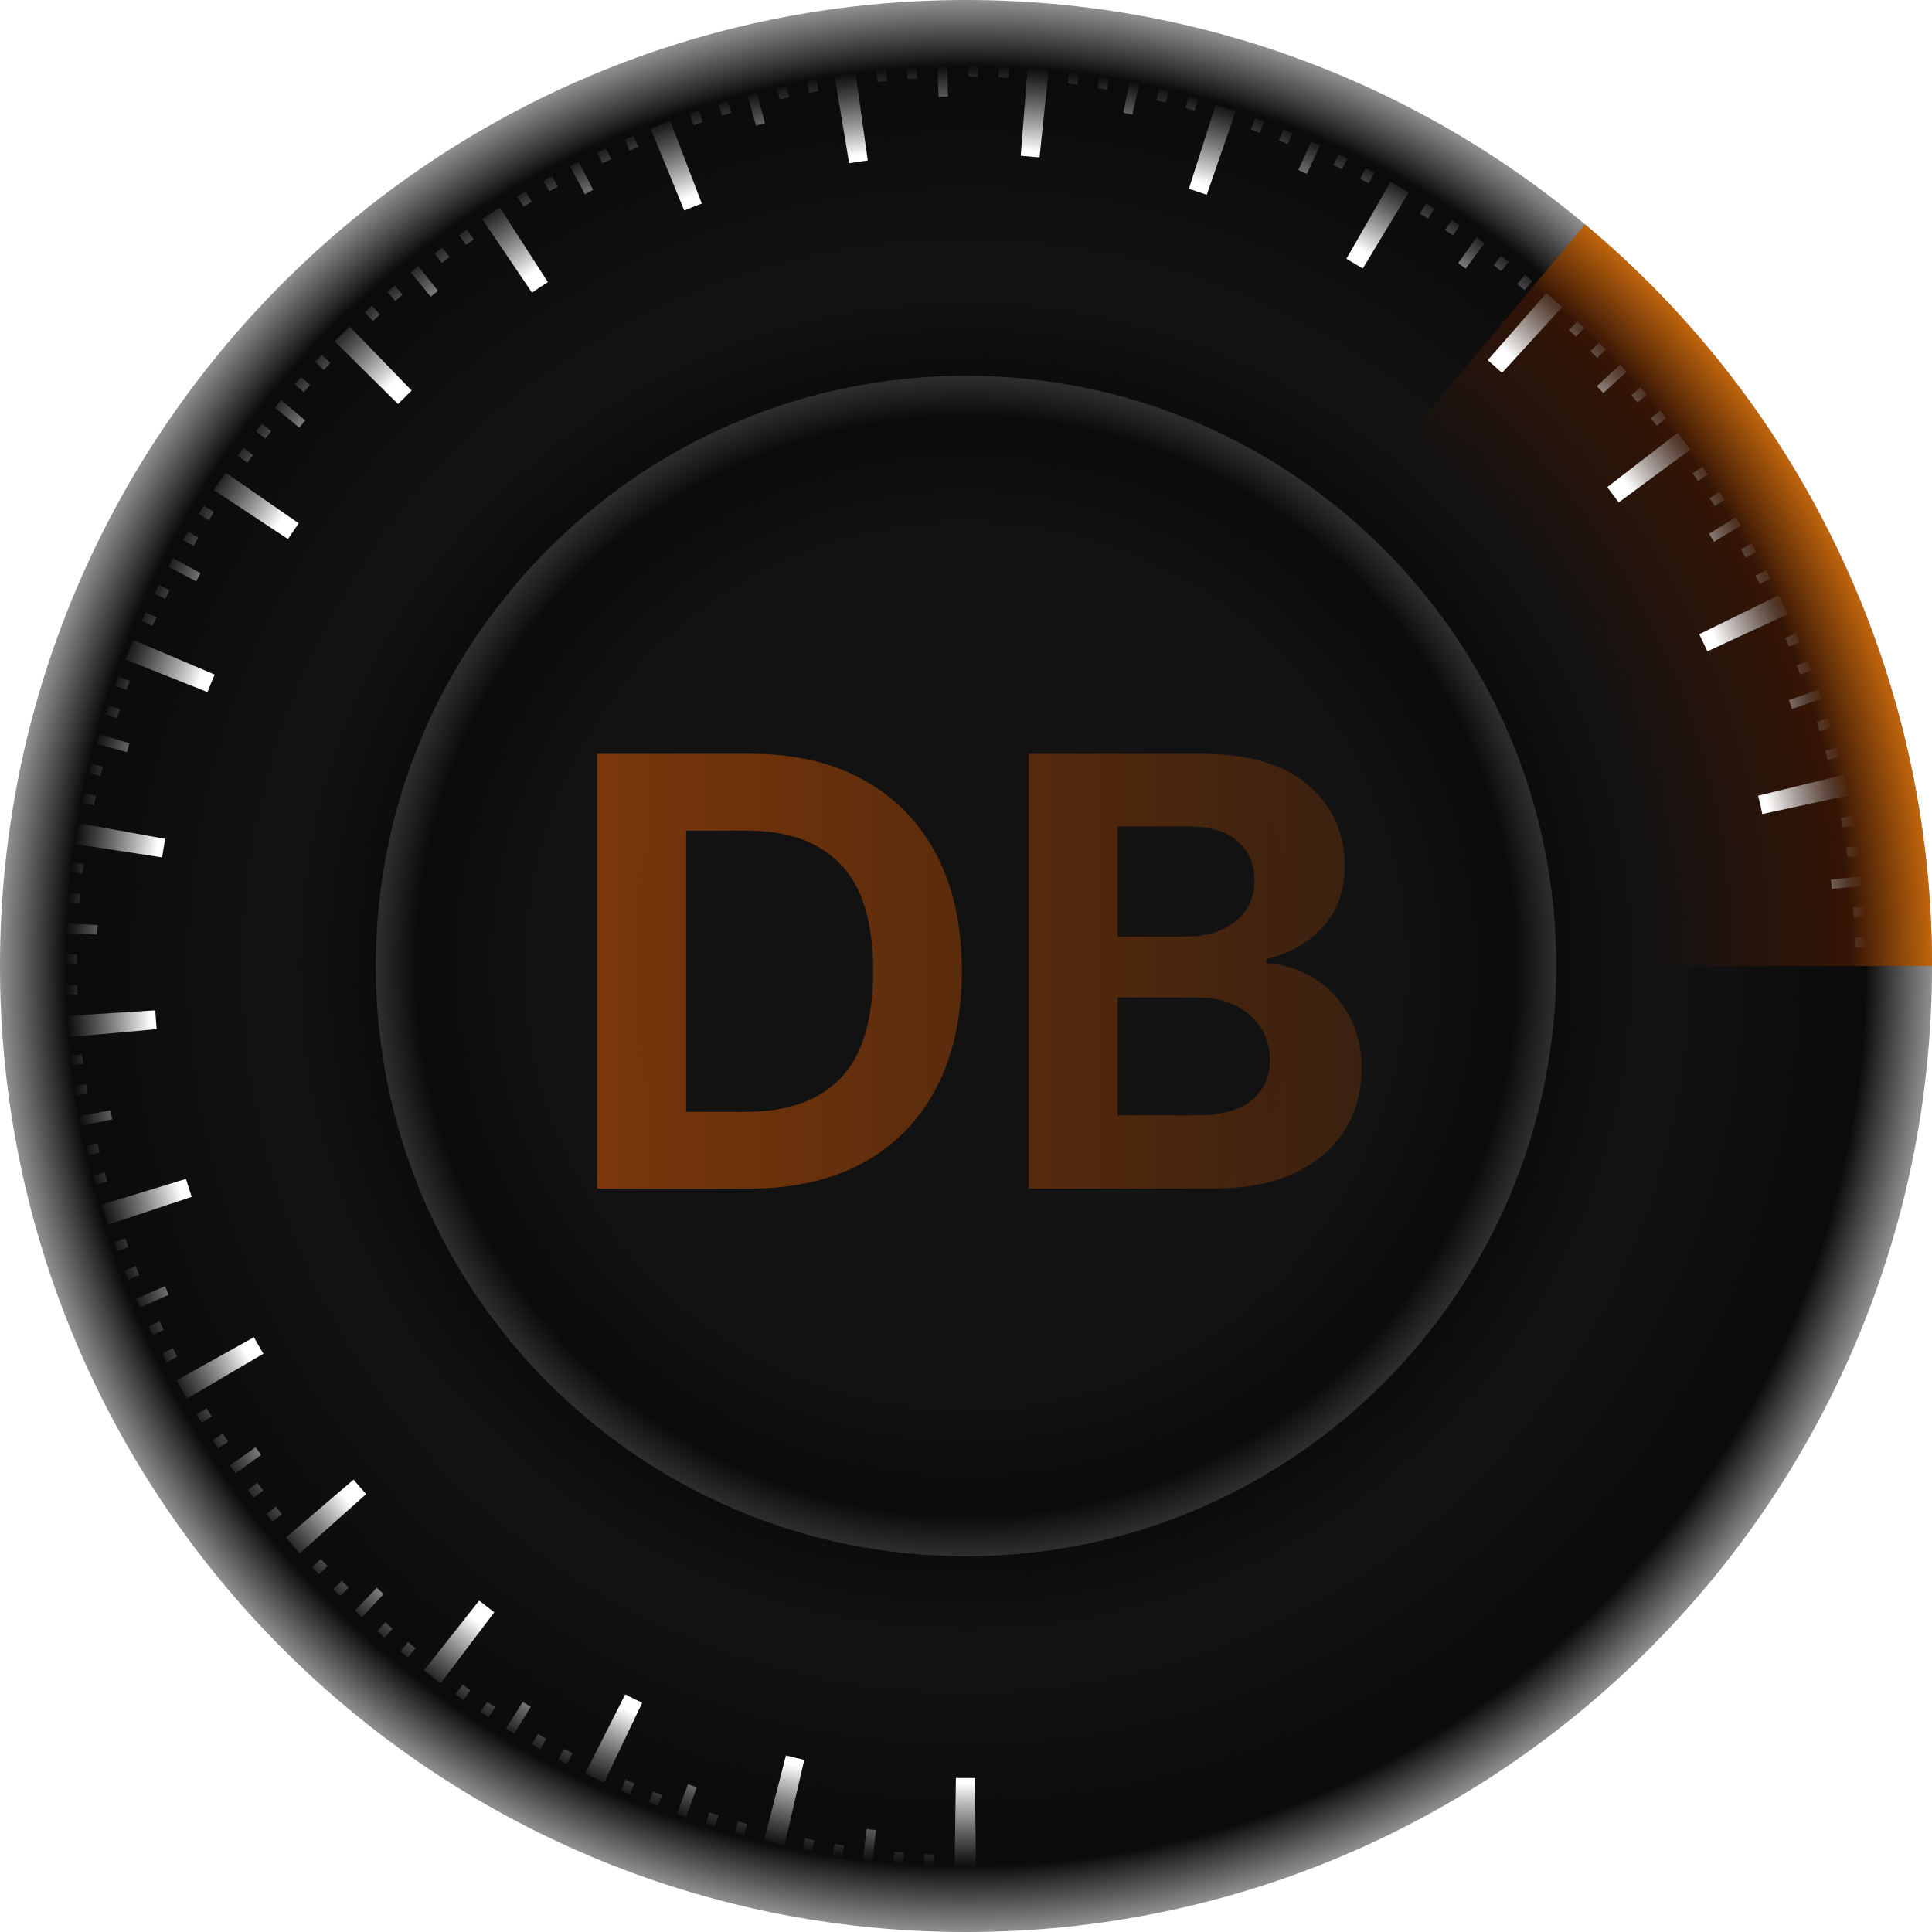
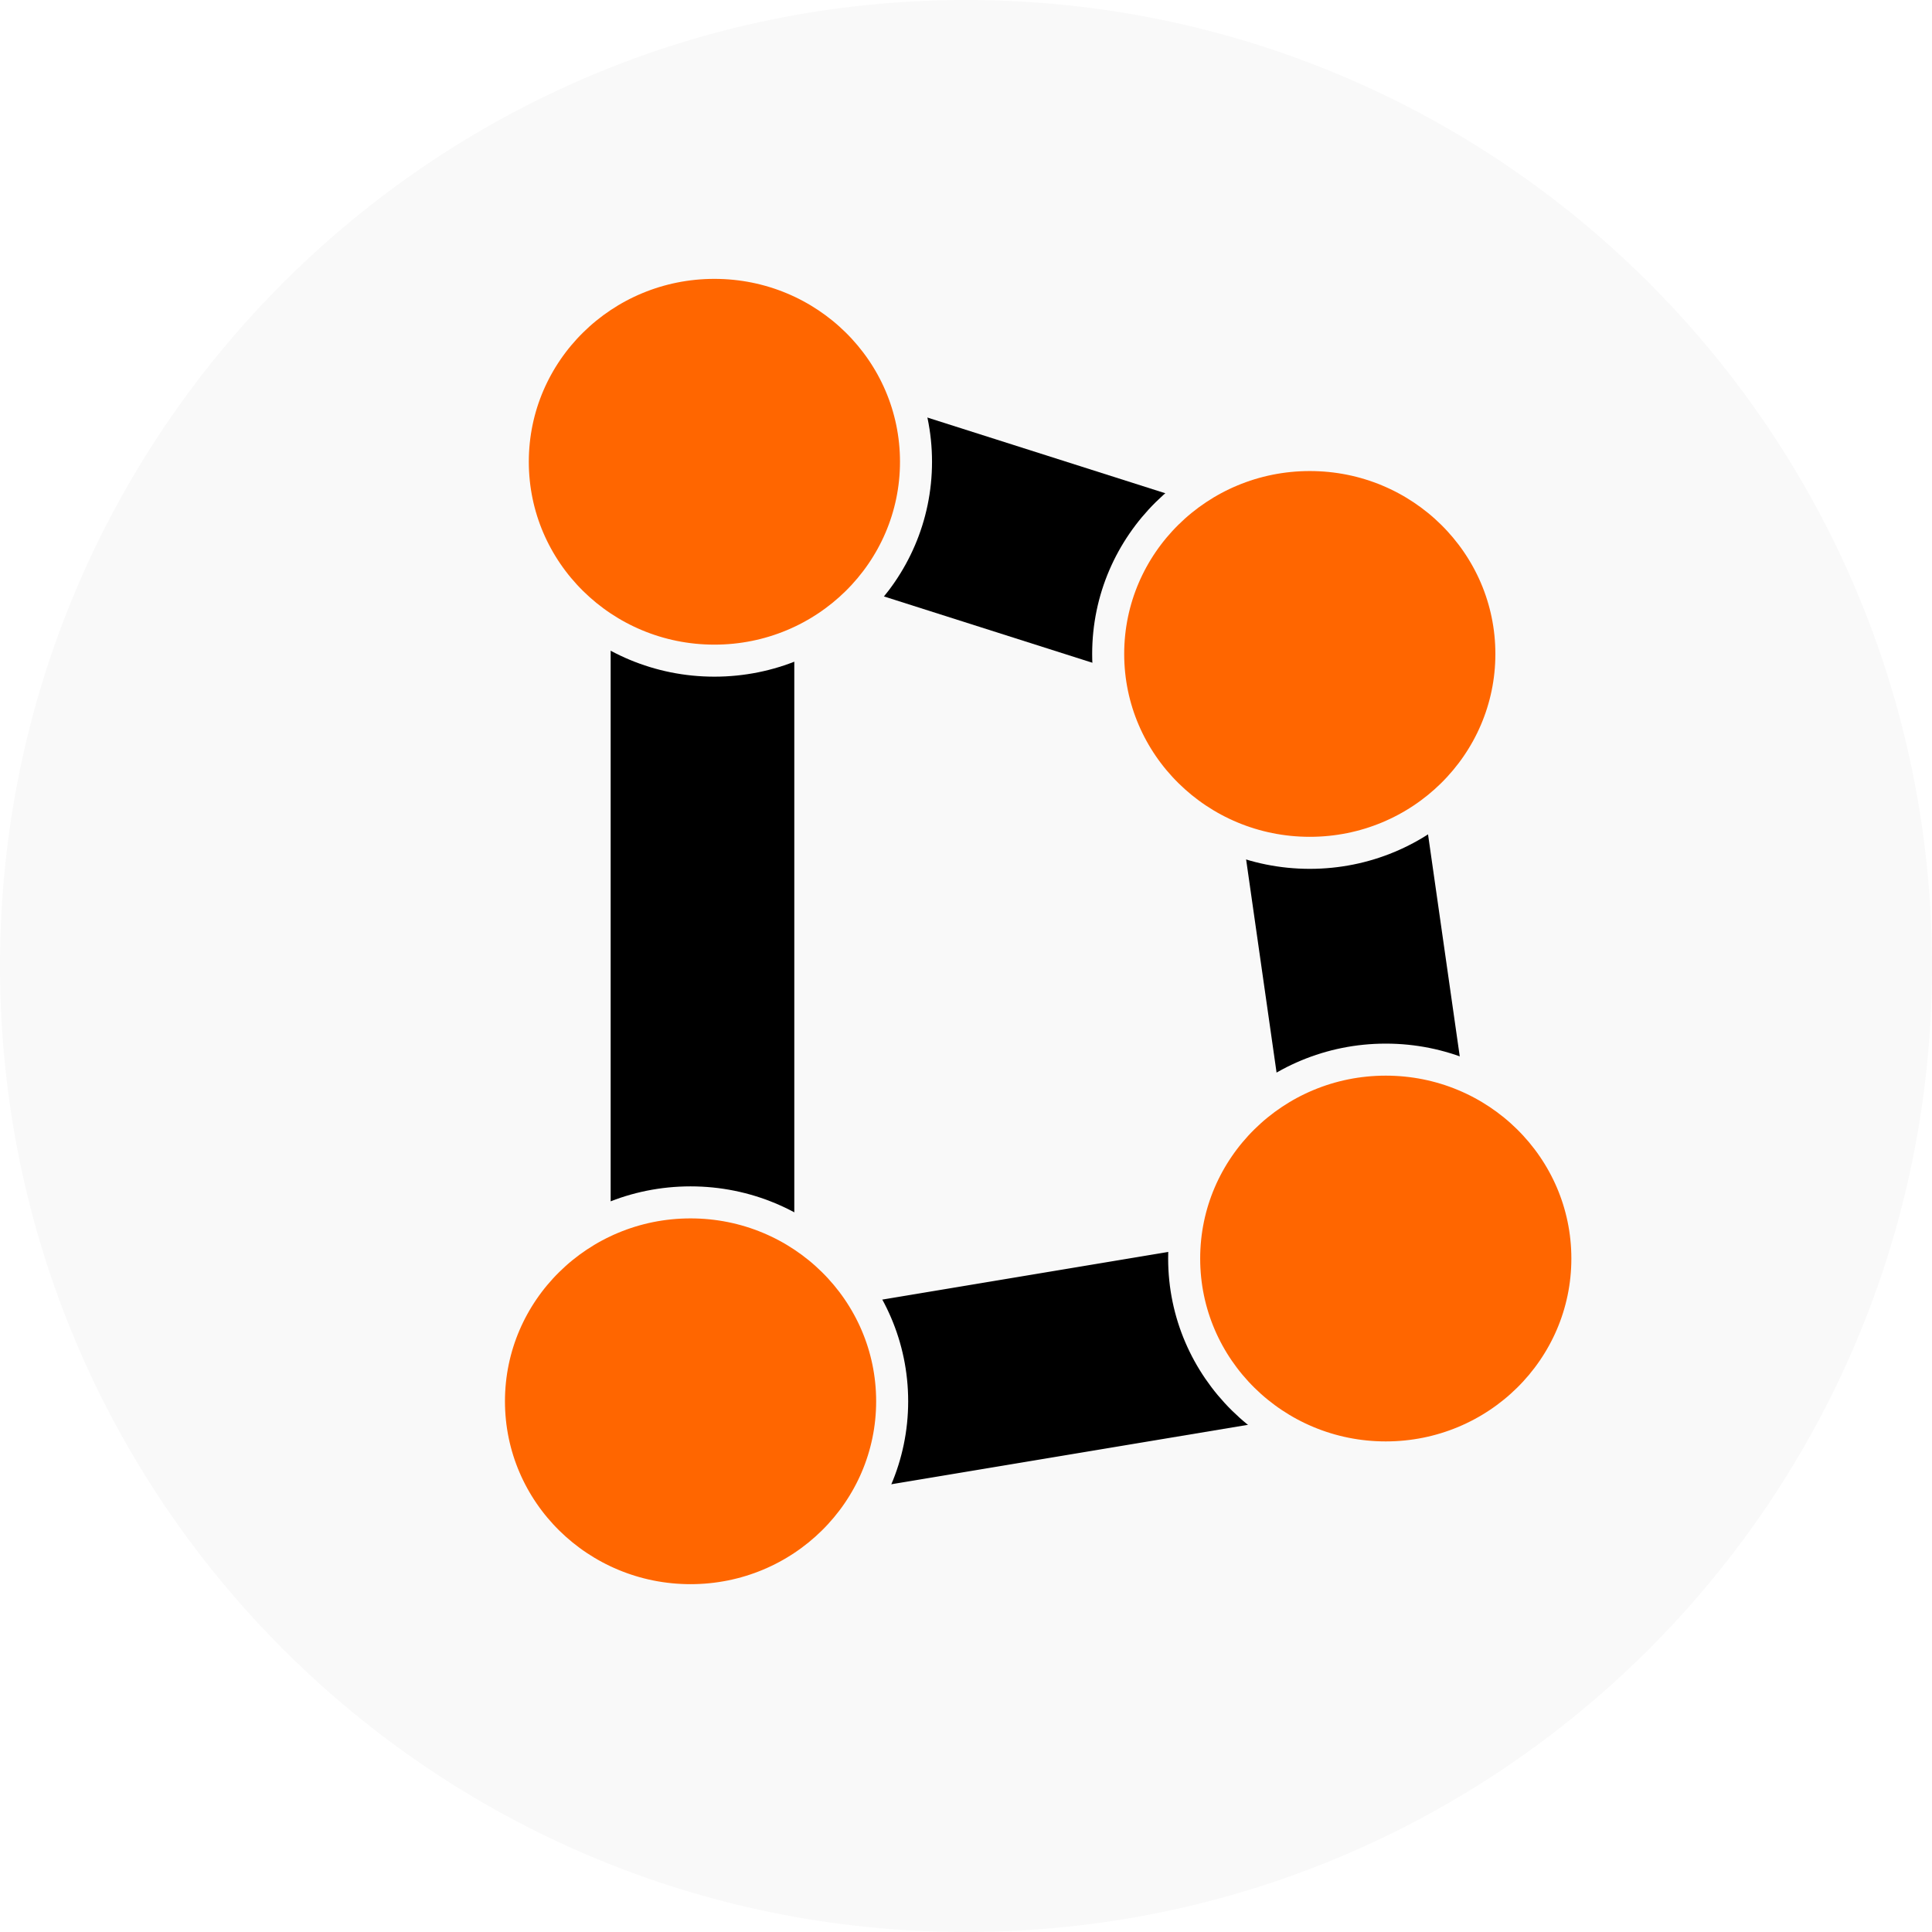
- <svg xmlns="http://www.w3.org/2000/svg" xmlns:xlink="http://www.w3.org/1999/xlink" width="1080" height="1080" viewBox="0 0 1080 1080" version="1.1" id="svg1" xml:space="preserve">
-   <defs id="defs1">
-     <linearGradient id="linearGradient2">
-       <stop style="stop-color:#ff6600;stop-opacity:0.446;" offset="0" id="stop15" />
-       <stop style="stop-color:#ff6600;stop-opacity:0.164;" offset="1" id="stop16" />
-     </linearGradient>
-     <linearGradient id="linearGradient12">
-       <stop style="stop-color:#121212;stop-opacity:1;" offset="0.437" id="stop7" />
-       <stop style="stop-color:#131313;stop-opacity:1;" offset="0.709" id="stop8" />
-       <stop style="stop-color:#0b0b0b;stop-opacity:1;" offset="0.931" id="stop11" />
-       <stop style="stop-color:#2e2e2e;stop-opacity:1;" offset="0.999" id="stop12" />
-     </linearGradient>
-     <linearGradient id="linearGradient6">
-       <stop style="stop-color:#000000;stop-opacity:1;" offset="0.437" id="stop3" />
-       <stop style="stop-color:#131313;stop-opacity:1;" offset="0.709" id="stop4" />
-       <stop style="stop-color:#341405;stop-opacity:1;" offset="0.915" id="stop5" />
-       <stop style="stop-color:#be640c;stop-opacity:1;" offset="0.999" id="stop6" />
-     </linearGradient>
-     <linearGradient id="linearGradient9">
-       <stop style="stop-color:#ffffff;stop-opacity:1;" offset="0.907" id="stop9" />
-       <stop style="stop-color:#c0c0c0;stop-opacity:0;" offset="1" id="stop10" />
-     </linearGradient>
-     <rect x="344.361" y="624.226" width="126.182" height="34.302" id="rect1" />
-     <linearGradient id="linearGradient1">
-       <stop style="stop-color:#000000;stop-opacity:1;" offset="0.437" id="stop1" />
-       <stop style="stop-color:#131313;stop-opacity:1;" offset="0.709" id="stop13" />
-       <stop style="stop-color:#0b0b0b;stop-opacity:1;" offset="0.931" id="stop14" />
-       <stop style="stop-color:#8e8e8e;stop-opacity:1;" offset="0.999" id="stop2" />
-     </linearGradient>
-     <radialGradient xlink:href="#linearGradient1" id="radialGradient2" cx="105" cy="148.5" fx="105" fy="148.5" r="50" gradientUnits="userSpaceOnUse" gradientTransform="matrix(10.8,0,0,10.8,-594.0001,-1063.8)" />
-     <radialGradient xlink:href="#linearGradient9" id="radialGradient10" cx="105" cy="148.5" fx="105" fy="148.5" r="52.602" gradientTransform="matrix(1,0,0,0.9999276,0,0.01075761)" gradientUnits="userSpaceOnUse" />
-     <radialGradient xlink:href="#linearGradient6" id="radialGradient3" gradientUnits="userSpaceOnUse" gradientTransform="matrix(10.8,0,0,10.8,-594.0001,-1063.8)" cx="105" cy="148.5" fx="105" fy="148.5" r="50" />
-     <radialGradient xlink:href="#linearGradient12" id="radialGradient4" gradientUnits="userSpaceOnUse" gradientTransform="matrix(6.598798,0,0,6.598798,-152.873,-439.9207)" cx="105" cy="148.5" fx="105" fy="148.5" r="50" />
-     <linearGradient xlink:href="#linearGradient2" id="linearGradient16" x1="344.635" y1="631.718" x2="362.524" y2="631.718" gradientUnits="userSpaceOnUse" gradientTransform="matrix(25.05124,0,0,25.05124,-8314.891,-15282.408)" />
-   </defs>
+ <svg xmlns="http://www.w3.org/2000/svg" width="512" height="512" viewBox="0 0 512 512" version="1.1" id="svg1">
+   <defs id="defs1" />
  <g id="layer1">
-     <path d="m 69.93,79.231 v 14.405 h 1.654 V 79.231 Z m 3.284,0 v 1.933 h 0.761 v -1.933 z m 2.392,0 v 1.933 h 0.763 v -1.933 z m 2.393,0 v 5.107 h 0.761 v -5.107 z m 2.392,0 v 1.933 h 0.763 v -1.933 z m 2.393,0 v 1.933 h 0.763 v -1.933 z" id="path1-6" style="display:none;stroke-width:0.875" transform="matrix(6.56202,0,0,11.95537,-776.9353,-1082.885)" />
-     <g id="g1">
-       <circle style="fill:url(#radialGradient2);fill-opacity:1;stroke:none;stroke-width:2.862;stroke-linejoin:bevel;stroke-opacity:0.719" id="circle1" cy="540" cx="540" r="540" />
-       <path style="fill:url(#radialGradient3);fill-opacity:1;stroke:none;stroke-width:2.862;stroke-linejoin:bevel;stroke-opacity:0.719" id="circle2" d="M 885.994,125.406 A 540,540 0 0 1 1080,540 H 540 Z" />
-       <path style="fill:url(#radialGradient10);stroke:none;stroke-width:0.265;stroke-linejoin:bevel;stroke-dasharray:none;stroke-opacity:1" id="path1" d="m 105.572,201.1 -0.065,-5.208 c -0.169,0.001 -0.338,0.001 -0.507,4e-5 -0.2,0.001 -0.399,0.001 -0.599,-7.4e-4 l -0.077,5.206 c 0.225,0.005 0.45,0.007 0.676,0.009 0.191,-0.001 0.381,-0.003 0.572,-0.007 z m -2.474,-0.042 0.029,-0.696 c -0.188,-0.008 -0.375,-0.018 -0.562,-0.029 l -0.037,0.695 c 0.19,0.011 0.38,0.021 0.571,0.03 z m -1.791,-0.116 0.056,-0.693 c -0.187,-0.015 -0.374,-0.032 -0.56,-0.05 l -0.064,0.692 c 0.189,0.018 0.379,0.035 0.569,0.051 z m -1.78,-0.183 0.216,-1.82 c -0.181,-0.022 -0.361,-0.044 -0.542,-0.068 l -0.238,1.816 c 0.188,0.025 0.376,0.049 0.564,0.072 z m -1.767,-0.248 0.108,-0.684 c -0.184,-0.029 -0.368,-0.06 -0.552,-0.091 l -0.116,0.683 c 0.187,0.032 0.373,0.063 0.56,0.093 z m -1.754,-0.312 0.133,-0.679 c -0.183,-0.036 -0.365,-0.073 -0.548,-0.111 l -0.141,0.677 c 0.185,0.039 0.37,0.076 0.556,0.113 z m -1.615,-0.346 1.16,-5.02 c -0.357,-0.082 -0.713,-0.169 -1.068,-0.26 l -1.284,4.989 c 0.396,0.102 0.794,0.199 1.193,0.292 z m -2.36,-0.608 0.189,-0.665 c -0.179,-0.051 -0.357,-0.102 -0.535,-0.155 l -0.196,0.663 c 0.18,0.053 0.361,0.106 0.542,0.157 z m -1.697,-0.513 0.212,-0.658 c -0.177,-0.057 -0.353,-0.115 -0.53,-0.174 l -0.219,0.656 c 0.179,0.06 0.358,0.118 0.537,0.176 z m -1.678,-0.572 0.62,-1.719 c -0.171,-0.061 -0.341,-0.124 -0.511,-0.187 l -0.639,1.712 c 0.176,0.066 0.353,0.13 0.529,0.194 z m -1.656,-0.629 0.257,-0.642 c -0.173,-0.069 -0.345,-0.139 -0.517,-0.21 l -0.264,0.64 c 0.174,0.072 0.349,0.142 0.524,0.212 z m -1.635,-0.685 0.279,-0.634 c -0.17,-0.075 -0.34,-0.15 -0.509,-0.227 l -0.286,0.631 c 0.172,0.077 0.344,0.154 0.516,0.23 z m -1.497,-0.685 2.225,-4.66 c -0.333,-0.159 -0.664,-0.323 -0.993,-0.49 l -2.332,4.611 c 0.365,0.184 0.732,0.364 1.101,0.539 z m -2.174,-1.095 0.327,-0.612 c -0.164,-0.087 -0.327,-0.175 -0.49,-0.264 l -0.333,0.609 c 0.165,0.09 0.331,0.179 0.497,0.268 z m -1.551,-0.859 0.347,-0.602 c -0.161,-0.093 -0.322,-0.186 -0.483,-0.281 l -0.353,0.598 c 0.162,0.096 0.325,0.19 0.489,0.284 z m -1.524,-0.909 0.968,-1.561 c -0.155,-0.096 -0.309,-0.192 -0.463,-0.29 l -0.984,1.551 c 0.159,0.101 0.319,0.2 0.479,0.299 z m -1.494,-0.957 0.385,-0.579 c -0.155,-0.103 -0.31,-0.207 -0.464,-0.311 l -0.391,0.575 c 0.156,0.106 0.313,0.211 0.47,0.315 z m -1.465,-1.005 0.404,-0.567 c -0.152,-0.108 -0.303,-0.217 -0.454,-0.326 l -0.409,0.563 c 0.153,0.111 0.306,0.221 0.46,0.33 z m -1.331,-0.975 3.131,-4.141 c -0.297,-0.225 -0.591,-0.453 -0.883,-0.684 l -3.22,4.074 c 0.321,0.254 0.646,0.504 0.972,0.751 z m -1.915,-1.511 0.444,-0.538 c -0.144,-0.118 -0.287,-0.238 -0.429,-0.358 l -0.449,0.533 c 0.144,0.121 0.289,0.242 0.435,0.362 z m -1.353,-1.151 0.46,-0.524 c -0.14,-0.123 -0.28,-0.247 -0.419,-0.371 l -0.465,0.519 c 0.141,0.126 0.282,0.251 0.424,0.376 z m -1.318,-1.194 1.259,-1.346 c -0.133,-0.125 -0.266,-0.25 -0.398,-0.376 l -1.272,1.334 c 0.136,0.13 0.274,0.26 0.411,0.388 z m -1.28,-1.234 0.492,-0.495 c -0.132,-0.132 -0.264,-0.264 -0.395,-0.397 l -0.497,0.49 c 0.133,0.135 0.266,0.268 0.4,0.402 z m -1.242,-1.273 0.507,-0.479 c -0.128,-0.136 -0.256,-0.272 -0.383,-0.409 l -0.511,0.474 c 0.128,0.139 0.258,0.277 0.387,0.414 z m -1.117,-1.216 3.877,-3.461 c -0.248,-0.278 -0.494,-0.559 -0.736,-0.842 l -3.949,3.377 c 0.266,0.311 0.536,0.62 0.808,0.926 z m -1.585,-1.855 0.539,-0.442 c -0.118,-0.144 -0.235,-0.289 -0.352,-0.434 l -0.543,0.436 c 0.118,0.147 0.237,0.293 0.356,0.439 z m -1.103,-1.392 0.552,-0.425 c -0.114,-0.148 -0.226,-0.296 -0.338,-0.445 l -0.556,0.419 c 0.113,0.151 0.228,0.301 0.343,0.451 z m -1.06,-1.427 1.493,-1.075 c -0.106,-0.148 -0.212,-0.296 -0.317,-0.445 l -1.503,1.06 c 0.108,0.154 0.218,0.308 0.327,0.461 z m -1.013,-1.458 0.577,-0.389 c -0.104,-0.155 -0.207,-0.31 -0.309,-0.465 l -0.581,0.383 c 0.104,0.158 0.208,0.315 0.313,0.471 z m -0.967,-1.49 0.589,-0.37 c -0.099,-0.158 -0.197,-0.316 -0.294,-0.475 l -0.592,0.364 c 0.098,0.161 0.198,0.321 0.298,0.481 z m -0.854,-1.41 4.463,-2.622 c -0.188,-0.319 -0.373,-0.64 -0.553,-0.963 l -4.518,2.52 c 0.199,0.357 0.401,0.712 0.608,1.065 z m -1.184,-2.128 0.613,-0.324 c -0.087,-0.164 -0.172,-0.329 -0.257,-0.494 l -0.616,0.318 c 0.086,0.167 0.173,0.334 0.261,0.5 z m -0.801,-1.581 0.623,-0.304 c -0.081,-0.167 -0.162,-0.335 -0.241,-0.503 l -0.626,0.297 c 0.081,0.17 0.162,0.34 0.244,0.509 z m -0.749,-1.607 1.67,-0.747 c -0.074,-0.166 -0.147,-0.332 -0.219,-0.498 l -1.678,0.729 c 0.075,0.172 0.15,0.345 0.227,0.516 z m -0.694,-1.63 0.641,-0.261 c -0.07,-0.172 -0.139,-0.345 -0.207,-0.517 l -0.644,0.254 c 0.069,0.175 0.139,0.35 0.21,0.524 z m -0.639,-1.653 0.649,-0.239 c -0.064,-0.174 -0.127,-0.349 -0.189,-0.524 l -0.651,0.232 c 0.063,0.177 0.127,0.355 0.192,0.531 z m -0.543,-1.554 4.89,-1.623 c -0.116,-0.348 -0.227,-0.698 -0.335,-1.049 l -4.927,1.504 c 0.119,0.391 0.243,0.78 0.372,1.168 z m -0.711,-2.329 0.666,-0.186 c -0.05,-0.179 -0.099,-0.358 -0.147,-0.537 l -0.668,0.178 c 0.049,0.182 0.098,0.363 0.149,0.545 z m -0.447,-1.717 0.672,-0.162 c -0.044,-0.181 -0.086,-0.362 -0.128,-0.543 l -0.674,0.154 c 0.042,0.184 0.085,0.368 0.13,0.551 z m -0.386,-1.735 1.791,-0.363 c -0.036,-0.178 -0.071,-0.356 -0.105,-0.534 l -1.796,0.342 c 0.036,0.185 0.072,0.37 0.11,0.555 z m -0.324,-1.75 0.683,-0.112 c -0.03,-0.184 -0.06,-0.368 -0.088,-0.553 l -0.685,0.104 c 0.029,0.187 0.059,0.374 0.09,0.561 z m -0.26,-1.765 0.688,-0.087 c -0.024,-0.185 -0.046,-0.371 -0.068,-0.557 l -0.689,0.078 c 0.022,0.189 0.045,0.377 0.069,0.565 z M 52.599,152.65 57.755,152.185 c -0.032,-0.366 -0.058,-0.732 -0.08,-1.098 l -5.176,0.328 c 0.028,0.413 0.061,0.824 0.099,1.235 z m -0.166,-2.458 0.697,-0.026 c -0.008,-0.188 -0.014,-0.376 -0.019,-0.564 l -0.698,0.017 c 0.006,0.191 0.012,0.382 0.02,0.572 z m -0.039,-1.802 0.7,0.002 c 0.001,-0.189 0.004,-0.378 0.007,-0.566 l -0.699,-0.01 c -0.004,0.192 -0.007,0.383 -0.008,0.575 z m 0.049,-1.802 1.84,0.077 c 0.008,-0.183 0.017,-0.366 0.027,-0.548 l -1.837,-0.099 c -0.011,0.19 -0.021,0.38 -0.03,0.571 z m 0.117,-1.791 0.693,0.056 c 0.016,-0.187 0.032,-0.374 0.05,-0.56 l -0.692,-0.064 c -0.018,0.189 -0.035,0.379 -0.051,0.569 z m 0.183,-1.78 0.689,0.082 c 0.022,-0.186 0.046,-0.371 0.071,-0.556 l -0.687,-0.09 c -0.025,0.188 -0.049,0.376 -0.072,0.565 z m 0.229,-1.642 5.101,0.789 c 0.055,-0.362 0.115,-0.724 0.18,-1.084 l -5.075,-0.919 c -0.074,0.404 -0.142,0.808 -0.206,1.214 z m 0.439,-2.404 0.677,0.14 c 0.038,-0.182 0.077,-0.364 0.117,-0.545 l -0.675,-0.148 c -0.041,0.184 -0.08,0.368 -0.119,0.553 z m 0.393,-1.732 0.671,0.165 c 0.044,-0.181 0.09,-0.361 0.136,-0.541 l -0.669,-0.172 c -0.047,0.183 -0.093,0.366 -0.138,0.549 z m 0.455,-1.716 1.757,0.499 c 0.049,-0.174 0.1,-0.348 0.151,-0.522 l -1.751,-0.518 c -0.053,0.18 -0.106,0.361 -0.157,0.542 z m 0.514,-1.697 0.658,0.212 c 0.057,-0.177 0.115,-0.353 0.174,-0.53 l -0.656,-0.219 c -0.06,0.179 -0.118,0.358 -0.176,0.537 z m 0.572,-1.678 0.65,0.235 c 0.063,-0.175 0.127,-0.349 0.192,-0.523 l -0.648,-0.242 c -0.066,0.176 -0.131,0.353 -0.194,0.53 z m 0.583,-1.54 4.792,1.905 c 0.136,-0.342 0.277,-0.682 0.421,-1.021 l -4.748,-2.018 c -0.159,0.376 -0.314,0.754 -0.465,1.134 z m 0.949,-2.24 0.631,0.285 c 0.076,-0.169 0.153,-0.338 0.232,-0.506 l -0.628,-0.292 c -0.079,0.171 -0.157,0.341 -0.234,0.513 z m 0.755,-1.603 0.622,0.306 c 0.082,-0.167 0.165,-0.333 0.249,-0.499 l -0.619,-0.313 c -0.085,0.168 -0.169,0.337 -0.252,0.506 z m 0.808,-1.579 1.617,0.864 c 0.086,-0.16 0.172,-0.32 0.259,-0.48 l -1.608,-0.881 c -0.09,0.165 -0.179,0.331 -0.268,0.497 z m 0.859,-1.551 0.602,0.347 c 0.093,-0.161 0.186,-0.322 0.281,-0.483 l -0.598,-0.353 c -0.096,0.162 -0.19,0.325 -0.284,0.489 z m 0.909,-1.524 0.591,0.366 c 0.098,-0.158 0.197,-0.316 0.296,-0.474 l -0.587,-0.372 c -0.101,0.159 -0.201,0.319 -0.3,0.48 z m 0.888,-1.389 4.322,2.861 c 0.205,-0.309 0.414,-0.617 0.626,-0.922 l -4.261,-2.956 c -0.233,0.337 -0.462,0.675 -0.688,1.017 z m 1.387,-2.005 0.563,0.409 c 0.109,-0.151 0.219,-0.301 0.33,-0.45 l -0.559,-0.415 c -0.112,0.151 -0.223,0.303 -0.334,0.456 z m 1.064,-1.422 0.551,0.427 c 0.114,-0.147 0.229,-0.294 0.345,-0.441 l -0.547,-0.432 c -0.117,0.148 -0.233,0.297 -0.349,0.446 z m 1.109,-1.389 1.42,1.173 c 0.116,-0.141 0.233,-0.281 0.351,-0.42 l -1.409,-1.187 c -0.121,0.144 -0.242,0.289 -0.362,0.435 z m 1.152,-1.353 0.524,0.46 c 0.123,-0.14 0.247,-0.28 0.372,-0.419 l -0.519,-0.466 c -0.126,0.141 -0.251,0.282 -0.376,0.424 z m 1.194,-1.318 0.509,0.476 c 0.127,-0.136 0.256,-0.272 0.384,-0.407 l -0.505,-0.481 c -0.13,0.137 -0.26,0.274 -0.389,0.412 z m 1.145,-1.19 3.694,3.658 c 0.262,-0.265 0.528,-0.527 0.796,-0.787 l -3.615,-3.735 c -0.294,0.285 -0.586,0.573 -0.874,0.864 z m 1.754,-1.698 0.474,0.511 c 0.137,-0.127 0.274,-0.253 0.412,-0.378 l -0.469,-0.516 c -0.14,0.127 -0.278,0.254 -0.417,0.383 z m 1.322,-1.188 0.458,0.525 c 0.141,-0.123 0.282,-0.244 0.424,-0.366 l -0.453,-0.53 c -0.144,0.123 -0.287,0.246 -0.429,0.37 z m 1.359,-1.147 1.167,1.425 c 0.141,-0.116 0.283,-0.23 0.425,-0.345 l -1.153,-1.436 c -0.147,0.118 -0.294,0.236 -0.439,0.356 z m 1.392,-1.103 0.424,0.552 c 0.148,-0.114 0.296,-0.226 0.445,-0.338 l -0.419,-0.556 c -0.151,0.113 -0.301,0.228 -0.451,0.342 z m 1.427,-1.059 0.407,0.565 c 0.151,-0.109 0.303,-0.217 0.456,-0.324 L 75.861,105.521 c -0.154,0.109 -0.308,0.218 -0.461,0.328 z m 1.354,-0.943 2.905,4.295 c 0.307,-0.209 0.617,-0.414 0.929,-0.615 l -2.809,-4.355 c -0.344,0.221 -0.686,0.446 -1.025,0.675 z m 2.049,-1.319 0.364,0.592 c 0.158,-0.097 0.317,-0.194 0.477,-0.289 L 79.285,103.295 c -0.161,0.097 -0.322,0.194 -0.483,0.293 z m 1.527,-0.903 0.344,0.603 c 0.162,-0.092 0.324,-0.183 0.486,-0.274 l -0.338,-0.606 c -0.165,0.092 -0.329,0.184 -0.493,0.277 z m 1.556,-0.853 0.857,1.62 c 0.161,-0.085 0.322,-0.169 0.483,-0.252 l -0.84,-1.629 c -0.167,0.086 -0.334,0.173 -0.5,0.261 z m 1.581,-0.801 0.304,0.623 c 0.167,-0.081 0.335,-0.162 0.503,-0.241 l -0.297,-0.626 c -0.17,0.081 -0.34,0.162 -0.509,0.244 z m 1.607,-0.749 0.283,0.632 c 0.17,-0.076 0.34,-0.151 0.51,-0.224 l -0.276,-0.635 c -0.173,0.075 -0.345,0.151 -0.517,0.227 z m 1.514,-0.647 1.957,4.772 c 0.34,-0.14 0.682,-0.276 1.026,-0.408 l -1.843,-4.814 c -0.382,0.146 -0.761,0.296 -1.139,0.45 z m 2.273,-0.868 0.232,0.651 c 0.175,-0.062 0.35,-0.123 0.525,-0.184 L 89.392,98.582 c -0.178,0.061 -0.355,0.123 -0.532,0.186 z m 1.68,-0.565 0.209,0.659 c 0.177,-0.056 0.355,-0.111 0.532,-0.166 L 91.079,98.035 c -0.18,0.055 -0.36,0.111 -0.54,0.168 z m 1.7,-0.507 0.491,1.759 c 0.175,-0.049 0.35,-0.096 0.525,-0.143 l -0.471,-1.765 c -0.182,0.049 -0.363,0.098 -0.545,0.149 z m 1.718,-0.447 0.162,0.672 c 0.181,-0.044 0.362,-0.086 0.543,-0.128 l -0.154,-0.674 c -0.184,0.042 -0.368,0.085 -0.551,0.13 z m 1.735,-0.386 0.137,0.678 c 0.183,-0.037 0.365,-0.073 0.548,-0.108 l -0.129,-0.68 c -0.186,0.036 -0.371,0.072 -0.556,0.11 z m 1.626,-0.302 0.849,5.089 c 0.361,-0.06 0.724,-0.114 1.087,-0.164 l -0.718,-5.114 c -0.407,0.058 -0.813,0.121 -1.218,0.19 z m 2.425,-0.346 0.079,0.689 c 0.185,-0.022 0.371,-0.042 0.557,-0.061 l -0.07,-0.691 c -0.189,0.02 -0.377,0.041 -0.565,0.063 z m 1.781,-0.175 0.052,0.693 c 0.187,-0.015 0.374,-0.028 0.562,-0.041 l -0.044,-0.695 c -0.19,0.013 -0.38,0.027 -0.57,0.042 z m 1.793,-0.108 0.068,1.841 c 0.183,-0.007 0.366,-0.013 0.55,-0.018 l -0.045,-1.844 c -0.191,0.006 -0.382,0.012 -0.572,0.02 z m 1.802,-0.039 -0.002,0.699 c 0.189,0.001 0.378,0.004 0.566,0.007 l 0.011,-0.699 c -0.192,-0.004 -0.383,-0.007 -0.575,-0.008 z m 1.802,0.049 -0.029,0.696 c 0.188,0.009 0.376,0.018 0.563,0.029 l 0.038,-0.695 c -0.191,-0.011 -0.381,-0.021 -0.572,-0.03 z m 1.664,0.106 -0.403,5.166 c 0.366,0.027 0.732,0.059 1.096,0.096 l 0.538,-5.145 c -0.41,-0.044 -0.821,-0.083 -1.232,-0.117 z m 2.441,0.262 -0.09,0.687 c 0.185,0.025 0.37,0.05 0.554,0.077 l 0.098,-0.686 c -0.187,-0.027 -0.375,-0.053 -0.562,-0.078 z m 1.762,0.268 -0.115,0.683 c 0.184,0.031 0.368,0.064 0.551,0.097 l 0.123,-0.681 c -0.186,-0.034 -0.372,-0.067 -0.559,-0.099 z m 1.749,0.332 -0.371,1.789 c 0.178,0.037 0.355,0.075 0.532,0.114 l 0.392,-1.785 c -0.184,-0.041 -0.368,-0.08 -0.553,-0.119 z m 1.732,0.394 -0.165,0.671 c 0.181,0.044 0.361,0.09 0.541,0.136 l 0.173,-0.669 c -0.183,-0.047 -0.366,-0.093 -0.549,-0.138 z m 1.716,0.455 -0.189,0.665 c 0.179,0.051 0.357,0.103 0.536,0.155 l 0.196,-0.663 c -0.181,-0.054 -0.362,-0.106 -0.543,-0.158 z m 1.577,0.476 -1.569,4.907 c 0.35,0.112 0.698,0.228 1.045,0.349 l 1.687,-4.869 c -0.386,-0.134 -0.774,-0.262 -1.163,-0.387 z m 2.3,0.795 -0.242,0.648 c 0.174,0.065 0.347,0.13 0.52,0.197 l 0.249,-0.645 c -0.175,-0.067 -0.351,-0.134 -0.527,-0.2 z m 1.65,0.646 -0.264,0.64 c 0.172,0.071 0.343,0.142 0.514,0.215 l 0.271,-0.637 c -0.173,-0.073 -0.347,-0.146 -0.521,-0.218 z m 1.628,0.702 -0.754,1.667 c 0.165,0.075 0.33,0.15 0.495,0.227 l 0.772,-1.66 c -0.171,-0.079 -0.341,-0.157 -0.513,-0.235 z m 1.603,0.755 -0.307,0.622 c 0.167,0.082 0.333,0.165 0.499,0.249 l 0.313,-0.619 c -0.168,-0.085 -0.337,-0.169 -0.506,-0.252 z m 1.579,0.808 -0.327,0.612 c 0.164,0.087 0.328,0.176 0.491,0.265 l 0.333,-0.609 c -0.165,-0.09 -0.331,-0.18 -0.498,-0.268 z m 1.442,0.797 -2.576,4.488 c 0.321,0.185 0.64,0.373 0.957,0.565 l 2.677,-4.433 c -0.35,-0.211 -0.703,-0.418 -1.058,-0.621 z m 2.087,1.256 -0.372,0.587 c 0.157,0.099 0.314,0.2 0.47,0.301 l 0.378,-0.584 c -0.158,-0.102 -0.317,-0.204 -0.476,-0.304 z m 1.485,0.972 -0.391,0.576 c 0.154,0.105 0.308,0.21 0.461,0.316 l 0.397,-0.572 c -0.155,-0.107 -0.311,-0.214 -0.467,-0.32 z m 1.455,1.02 -1.081,1.489 c 0.148,0.107 0.294,0.215 0.441,0.323 l 1.096,-1.478 c -0.151,-0.112 -0.303,-0.223 -0.456,-0.334 z m 1.422,1.065 -0.427,0.551 c 0.147,0.114 0.294,0.229 0.441,0.345 l 0.432,-0.547 c -0.148,-0.117 -0.297,-0.233 -0.446,-0.349 z m 1.389,1.11 -0.444,0.537 c 0.144,0.119 0.287,0.238 0.43,0.358 l 0.449,-0.533 c -0.144,-0.122 -0.29,-0.243 -0.435,-0.363 z m 1.258,1.069 -3.423,3.91 c 0.28,0.246 0.558,0.494 0.833,0.746 l 3.506,-3.837 c -0.303,-0.276 -0.608,-0.549 -0.916,-0.819 z m 1.803,1.646 -0.481,0.505 c 0.135,0.129 0.269,0.258 0.403,0.388 l 0.486,-0.5 c -0.135,-0.131 -0.271,-0.262 -0.408,-0.392 z m 1.268,1.246 -0.497,0.49 c 0.131,0.133 0.262,0.266 0.391,0.401 l 0.501,-0.485 c -0.131,-0.136 -0.263,-0.271 -0.396,-0.405 z m 1.229,1.285 -1.351,1.253 c 0.124,0.134 0.248,0.268 0.37,0.403 l 1.363,-1.24 c -0.127,-0.14 -0.254,-0.278 -0.383,-0.417 z m 1.188,1.322 -0.526,0.458 c 0.123,0.141 0.244,0.282 0.366,0.424 l 0.53,-0.453 c -0.123,-0.144 -0.246,-0.287 -0.37,-0.429 z m 1.147,1.359 -0.539,0.442 c 0.118,0.144 0.236,0.289 0.352,0.435 l 0.544,-0.436 c -0.118,-0.147 -0.237,-0.294 -0.356,-0.44 z m 1.026,1.293 -4.11,3.172 c 0.228,0.294 0.452,0.591 0.673,0.89 l 4.176,-3.081 c -0.243,-0.33 -0.489,-0.657 -0.739,-0.981 z m 1.446,1.964 -0.569,0.401 c 0.107,0.152 0.213,0.305 0.319,0.458 l 0.573,-0.395 c -0.107,-0.155 -0.214,-0.31 -0.323,-0.464 z m 0.999,1.468 -0.581,0.383 c 0.102,0.156 0.204,0.312 0.305,0.468 l 0.584,-0.377 c -0.102,-0.159 -0.205,-0.317 -0.308,-0.474 z m 0.952,1.499 -1.565,0.961 c 0.095,0.155 0.19,0.311 0.283,0.467 l 1.574,-0.945 c -0.097,-0.161 -0.194,-0.322 -0.292,-0.483 z m 0.902,1.527 -0.603,0.344 c 0.092,0.162 0.183,0.324 0.274,0.486 l 0.606,-0.338 c -0.092,-0.165 -0.184,-0.329 -0.277,-0.493 z m 0.853,1.556 -0.613,0.324 c 0.087,0.165 0.173,0.329 0.258,0.495 l 0.616,-0.318 c -0.086,-0.168 -0.173,-0.335 -0.261,-0.501 z m 0.746,1.468 -4.638,2.274 c 0.163,0.331 0.322,0.664 0.477,0.999 l 4.686,-2.166 c -0.171,-0.371 -0.346,-0.74 -0.526,-1.107 z m 1.019,2.21 -0.635,0.276 c 0.074,0.17 0.147,0.341 0.219,0.512 l 0.638,-0.269 c -0.073,-0.173 -0.147,-0.346 -0.222,-0.518 z m 0.677,1.637 -0.643,0.254 c 0.068,0.173 0.135,0.346 0.202,0.52 l 0.646,-0.247 c -0.067,-0.176 -0.135,-0.352 -0.204,-0.527 z m 0.622,1.66 -1.721,0.613 c 0.061,0.171 0.121,0.342 0.179,0.513 l 1.728,-0.594 c -0.061,-0.178 -0.123,-0.355 -0.186,-0.532 z m 0.564,1.68 -0.659,0.209 c 0.056,0.177 0.111,0.355 0.165,0.532 l 0.661,-0.202 c -0.055,-0.18 -0.111,-0.36 -0.168,-0.54 z m 0.506,1.7 -0.666,0.186 c 0.05,0.179 0.099,0.358 0.147,0.538 l 0.668,-0.178 c -0.049,-0.182 -0.098,-0.364 -0.149,-0.546 z m 0.417,1.595 -5.006,1.217 c 0.086,0.356 0.168,0.713 0.245,1.071 l 5.037,-1.091 c -0.087,-0.4 -0.179,-0.799 -0.276,-1.197 z m 0.519,2.384 -0.68,0.13 c 0.035,0.183 0.069,0.366 0.102,0.549 l 0.681,-0.122 c -0.034,-0.186 -0.068,-0.371 -0.104,-0.557 z m 0.304,1.754 -0.685,0.104 c 0.028,0.185 0.056,0.369 0.082,0.554 l 0.686,-0.096 c -0.027,-0.188 -0.055,-0.375 -0.084,-0.562 z m 0.24,1.769 -1.822,0.208 c 0.021,0.181 0.041,0.362 0.059,0.543 l 1.825,-0.186 c -0.02,-0.189 -0.041,-0.377 -0.063,-0.565 z m 0.174,1.781 -0.693,0.052 c 0.015,0.187 0.028,0.374 0.041,0.562 l 0.695,-0.044 c -0.013,-0.19 -0.027,-0.38 -0.042,-0.57 z m 0.108,1.793 -0.697,0.025 c 0.008,0.188 0.014,0.376 0.019,0.565 l 0.698,-0.017 c -0.006,-0.191 -0.012,-0.383 -0.02,-0.574 z" transform="matrix(9.578141,0,0,9.578077,-465.6114,-882.3444)" />
-       <circle style="fill:url(#radialGradient4);fill-opacity:1;stroke:none;stroke-width:1.749;stroke-linejoin:bevel;stroke-opacity:0.719" id="circle3" cy="540" cx="540" r="329.94" />
-       <path style="font-weight:bold;font-size:13.333px;line-height:1.25;font-family:Inter;-inkscape-font-specification:'Inter Light Italic';white-space:pre;fill:url(#linearGradient16);stroke-width:25.051" d="M 419.265,664.419 H 333.804 V 421.41 h 86.276 q 36.533,0 62.791,14.678 26.421,14.515 40.61,41.752 14.189,27.073 14.189,64.911 0,38.001 -14.189,65.237 -14.189,27.236 -40.773,41.915 -26.584,14.515 -63.444,14.515 z m -35.718,-42.893 h 33.271 q 35.065,0 53.169,-18.919 18.103,-18.919 18.103,-59.855 0,-40.773 -18.103,-59.529 -17.94,-18.919 -52.842,-18.919 h -33.597 z m 191.472,42.893 V 421.41 h 96.388 q 39.958,0 60.019,17.614 20.224,17.614 20.224,44.851 0,21.528 -12.558,34.739 -12.395,13.211 -31.151,17.451 v 2.447 q 13.7,0.651 25.769,7.829 12.232,7.176 19.734,20.224 7.665,12.885 7.665,30.825 0,19.245 -9.459,34.413 -9.46,15.168 -28.052,23.975 -18.593,8.644 -45.992,8.644 z m 49.744,-40.936 h 43.057 q 22.018,0 31.966,-8.481 10.112,-8.481 10.112,-22.344 0,-15.168 -11.09,-25.116 -10.927,-9.949 -29.683,-9.949 h -44.361 z m 0,-99.976 h 39.305 q 15.983,0 26.584,-8.481 10.601,-8.481 10.601,-23.159 0,-13.211 -9.459,-21.528 -9.296,-8.318 -26.747,-8.318 h -40.284 z" id="text1" aria-label="DB" />
-     </g>
+     <circle style="fill:#f9f9f9;stroke-width:3.619;stroke-linecap:round;stroke-linejoin:round;fill-opacity:1" id="path1" cx="256" cy="256" r="256" />
+     <path style="fill:none;stroke:#000000;stroke-width:48.665;stroke-linecap:butt;stroke-linejoin:miter;stroke-dasharray:none;stroke-opacity:1" d="M 186.164,150.664 V 354.378" id="path4" />
+     <path style="fill:none;stroke:#000000;stroke-width:48.665;stroke-linecap:butt;stroke-linejoin:miter;stroke-dasharray:none;stroke-opacity:1" d="m 220.117,128.029 124.492,39.611" id="path5" />
+     <path style="fill:none;stroke:#000000;stroke-width:48.665;stroke-linecap:butt;stroke-linejoin:miter;stroke-dasharray:none;stroke-opacity:1" d="M 186.164,377.012 355.926,348.719" id="path6" />
+     <path style="fill:none;stroke:#000000;stroke-width:48.665;stroke-linecap:butt;stroke-linejoin:miter;stroke-dasharray:none;stroke-opacity:1" d="M 350.267,195.934 367.243,314.767" id="path7" />
+     <ellipse style="fill:#ff6600;fill-opacity:1;stroke:#f9f9f9;stroke-width:8.488;stroke-linecap:round;stroke-linejoin:round;stroke-dasharray:none;stroke-opacity:1" id="path2" cx="189.324" cy="122.37" rx="53.427" ry="52.71" />
+     <ellipse style="fill:#ff6600;fill-opacity:1;stroke:#f9f9f9;stroke-width:8.488;stroke-linecap:round;stroke-linejoin:round;stroke-dasharray:none;stroke-opacity:1" id="ellipse2" cx="183.004" cy="371.354" rx="53.427" ry="52.71" />
+     <ellipse style="fill:#ff6600;fill-opacity:1;stroke:#f9f9f9;stroke-width:8.488;stroke-linecap:round;stroke-linejoin:round;stroke-dasharray:none;stroke-opacity:1" id="ellipse3" cx="347.107" cy="173.299" rx="53.427" ry="52.71" />
+     <ellipse style="fill:#ff6600;fill-opacity:1;stroke:#f9f9f9;stroke-width:8.488;stroke-linecap:round;stroke-linejoin:round;stroke-dasharray:none;stroke-opacity:1" id="ellipse4" cx="367.243" cy="333.524" rx="53.427" ry="52.71" />
  </g>
</svg>
